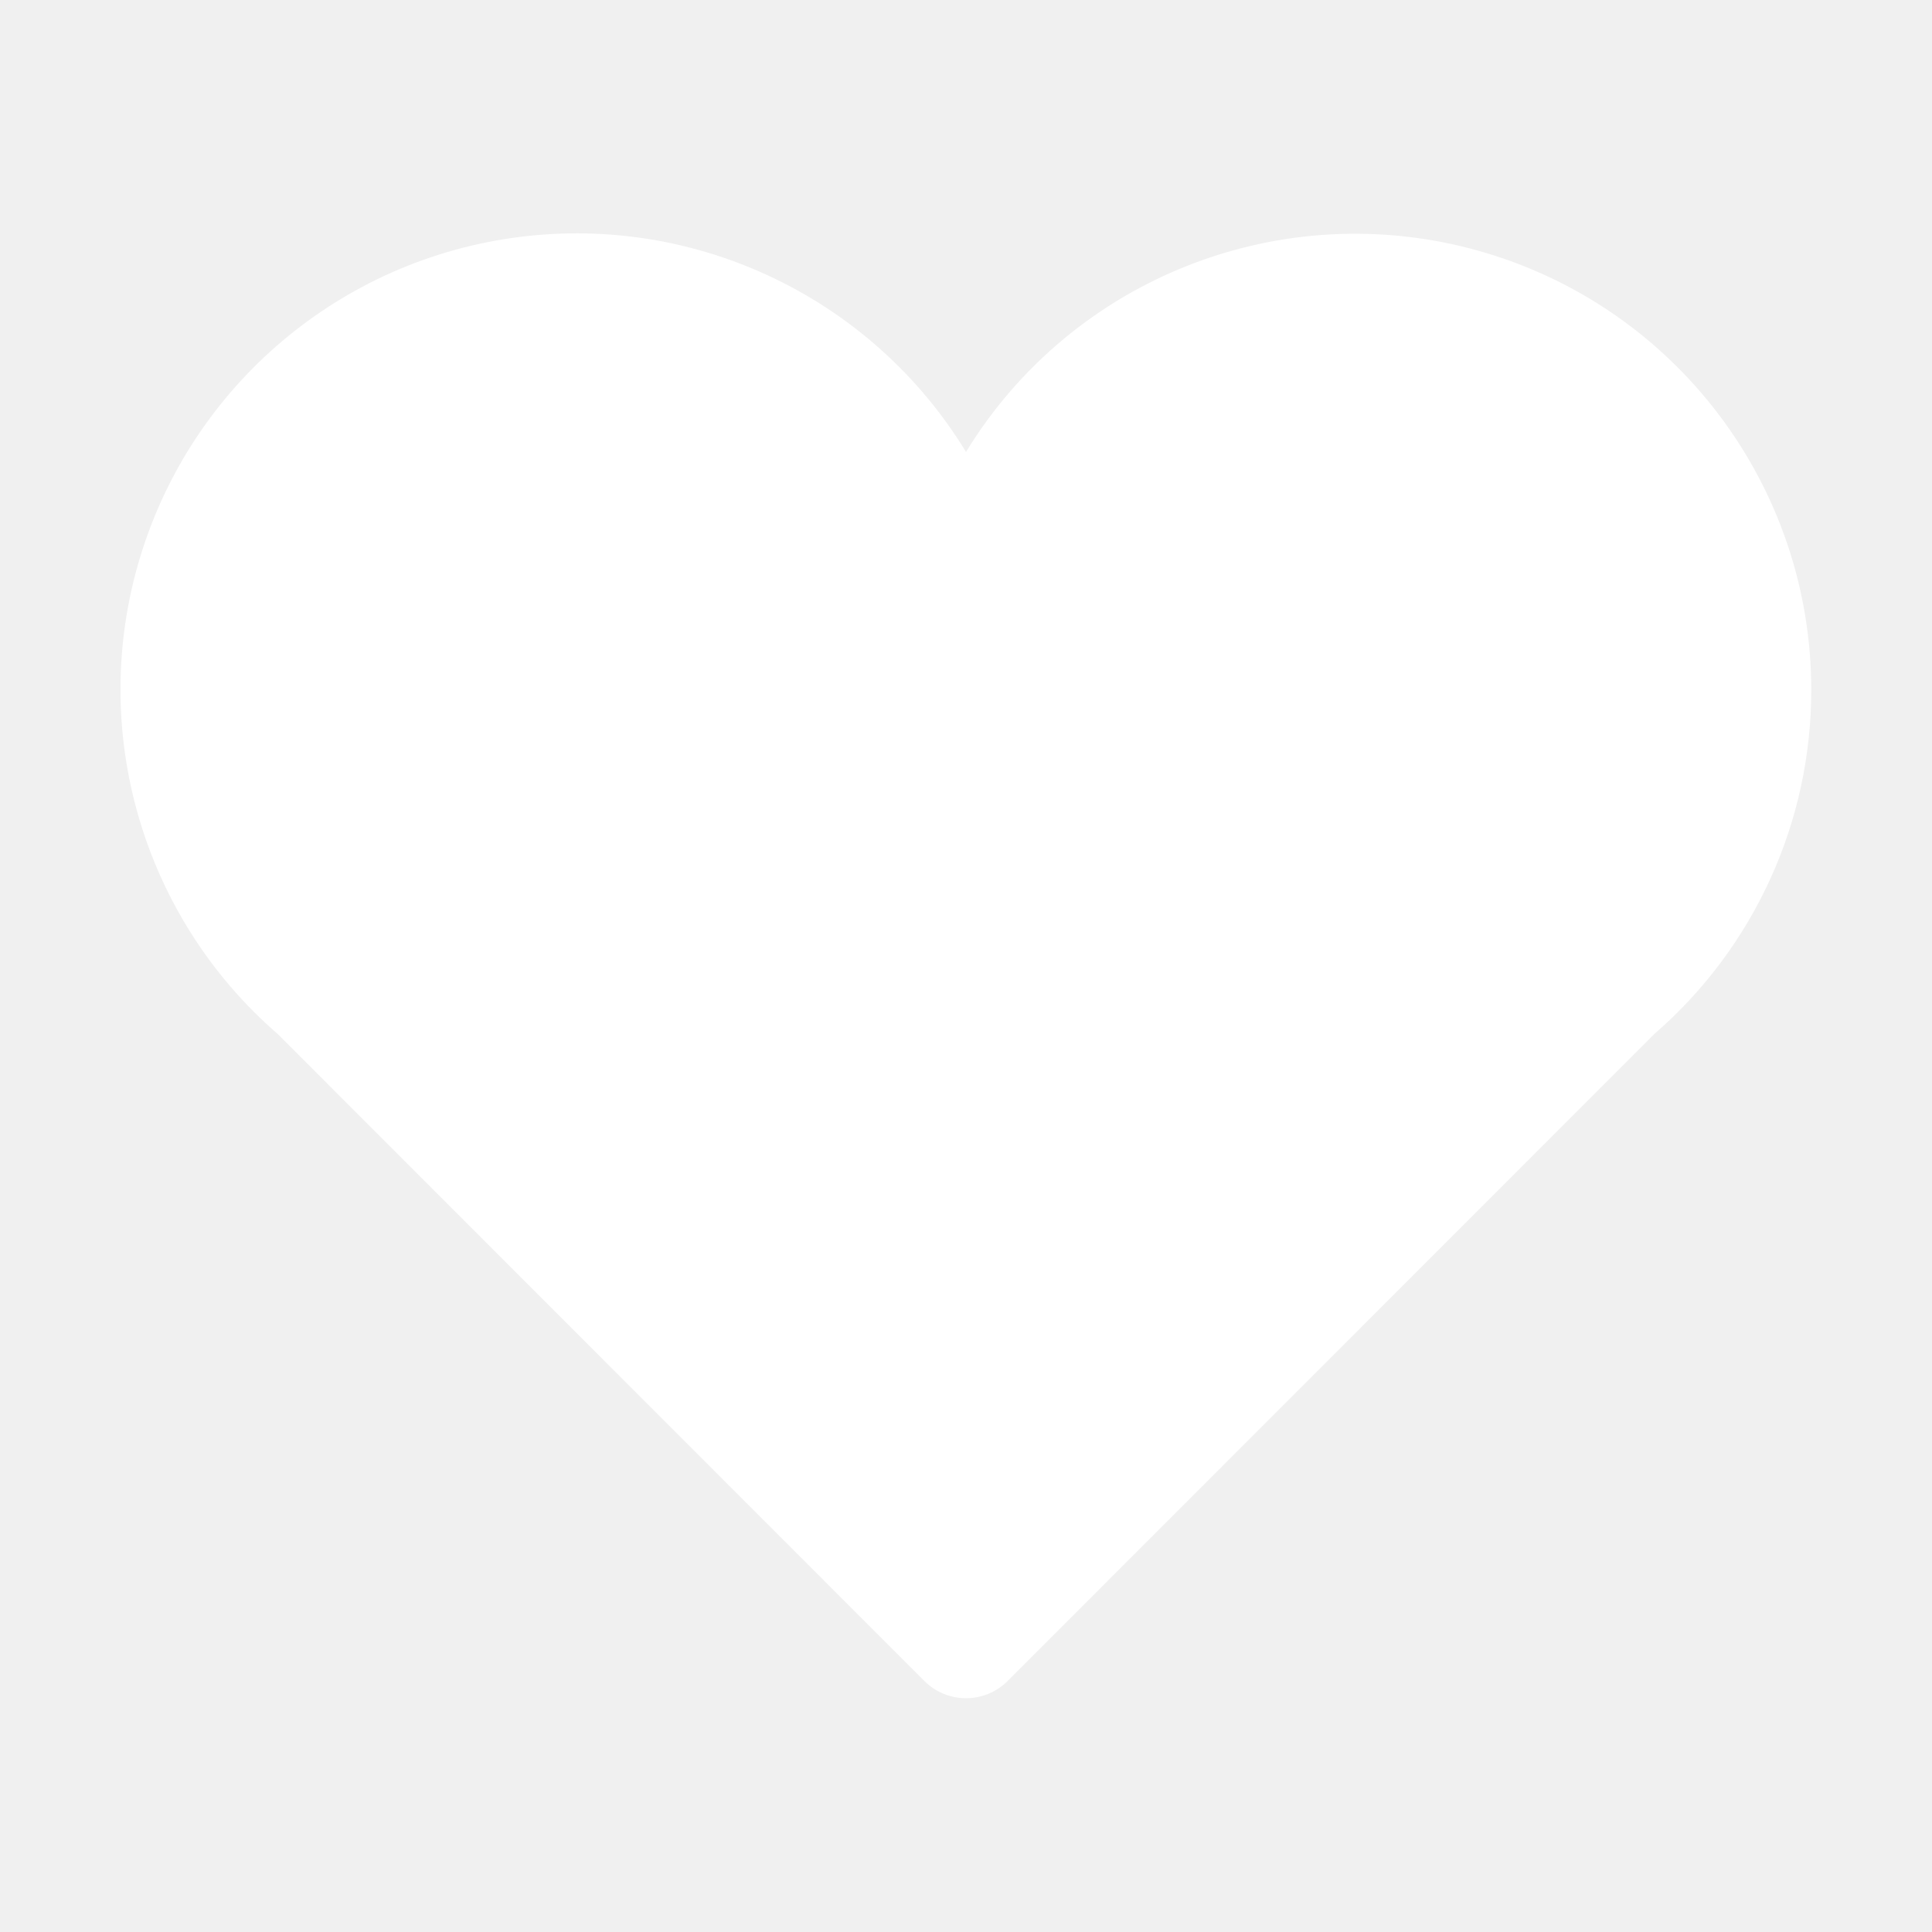
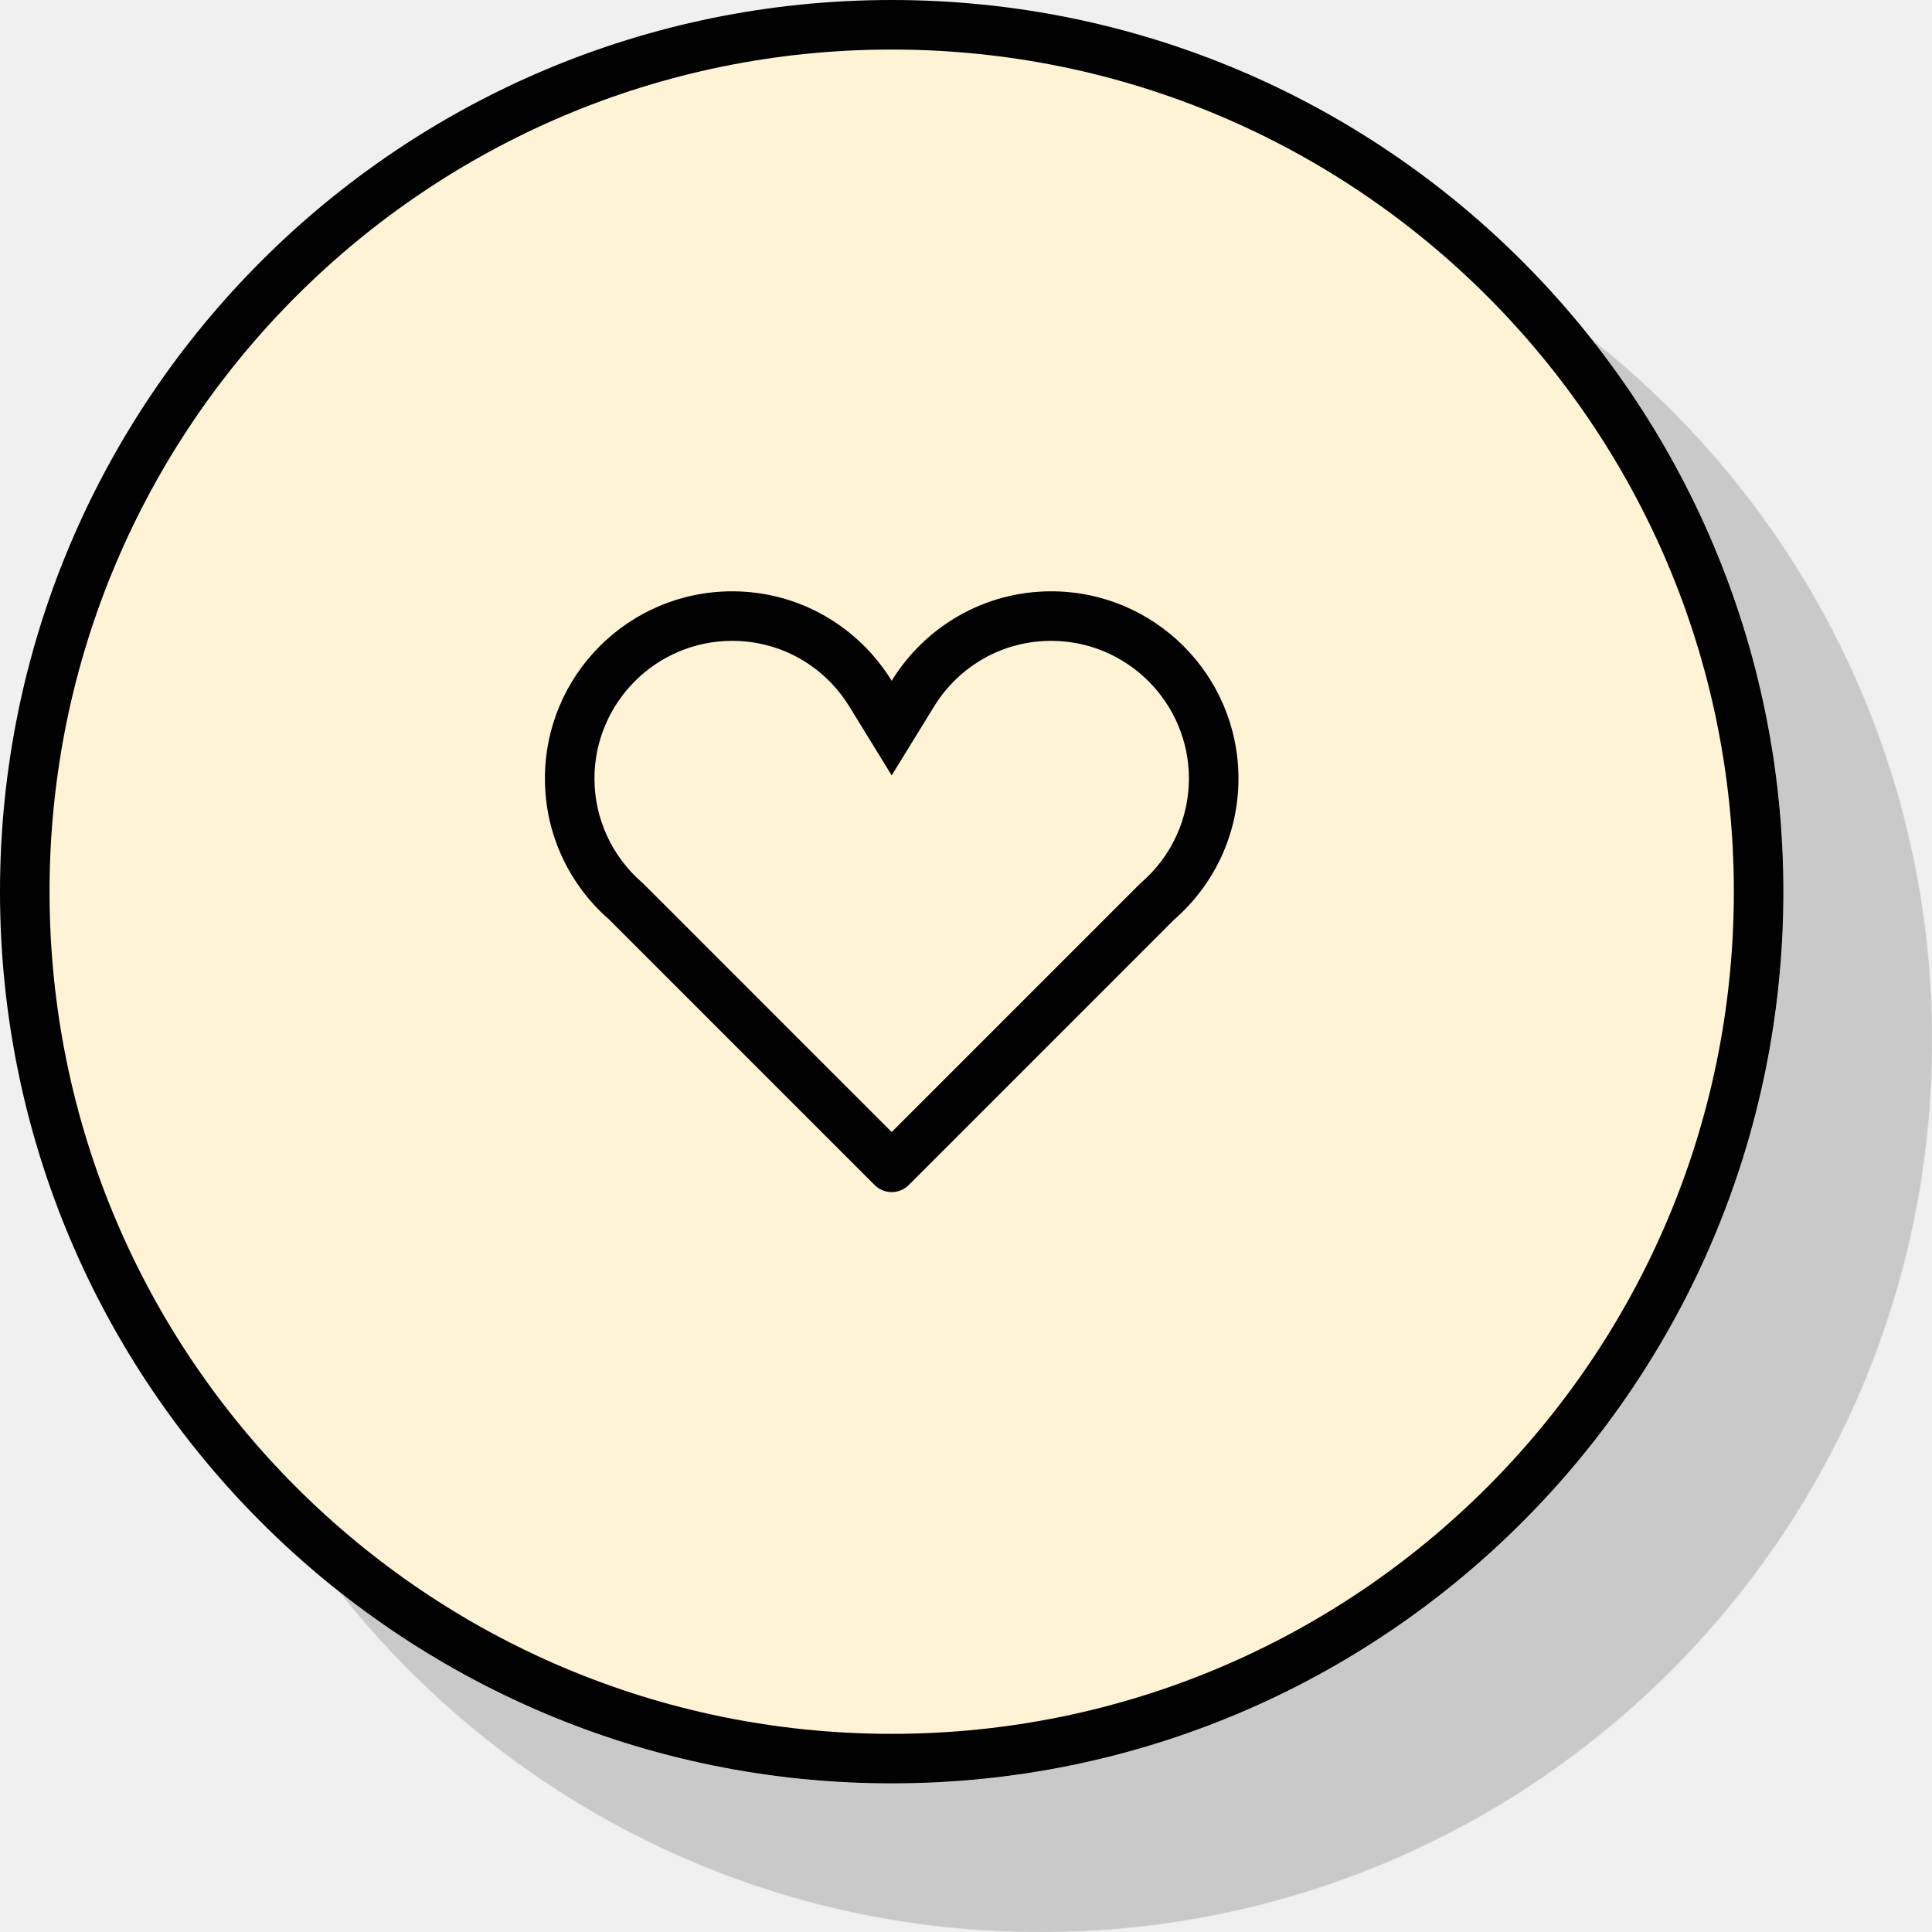
- <svg xmlns="http://www.w3.org/2000/svg" width="32" height="32" viewBox="0 0 32 32">
+ <svg xmlns="http://www.w3.org/2000/svg" width="78" height="78" viewBox="0 0 78 78">
  <defs>
-     <style>.a,.b{fill:#fff;}.a{stroke:#707070;opacity:0.001;}.c{stroke:none;}.d{fill:none;}</style>
+     <style>.a,.c{fill:#fff3d6;}.a{stroke:#000;stroke-width:2px;}.b{fill:#fff;stroke:#707070;opacity:0.001;}.d,.f{stroke:none;}.e{fill:none;}.f{fill:#000;}.g{filter:url(#a);}</style>
+     <filter id="a" x="0" y="0" width="78" height="78" filterUnits="userSpaceOnUse">
+       <feOffset dx="6" dy="6" input="SourceAlpha" />
+       <feGaussianBlur result="b" />
+       <feFlood flood-opacity="0.161" />
+       <feComposite operator="in" in2="b" />
+       <feComposite in="SourceGraphic" />
+     </filter>
  </defs>
-   <g transform="translate(-986 -858)">
-     <g class="a" transform="translate(986 858)">
-       <rect class="c" width="32" height="32" />
-       <rect class="d" x="0.5" y="0.5" width="31" height="31" />
+   <g transform="translate(-1218 -302)">
+     <g class="g" transform="matrix(1, 0, 0, 1, 1218, 302)">
+       <g class="a">
+         <circle class="d" cx="36" cy="36" r="36" />
+         <circle class="e" cx="36" cy="36" r="35" />
+       </g>
    </g>
-     <path class="b" d="M28,40.513a7.555,7.555,0,0,0-14-3.949A7.555,7.555,0,1,0,2.6,46.206L13.31,56.921a.976.976,0,0,0,1.38,0L25.4,46.206A7.533,7.533,0,0,0,28,40.513Z" transform="translate(988 828.921)" />
+     <g transform="translate(252 -536)">
+       <g class="b" transform="translate(986 858)">
+         <rect class="d" width="32" height="32" />
+         <rect class="e" x="0.5" y="0.5" width="31" height="31" />
+       </g>
+       <g class="c" transform="translate(988 828.921)">
+         <path class="d" d="M 14 56.197 L 3.302 45.499 L 3.278 45.475 L 3.253 45.453 C 1.821 44.204 1 42.403 1 40.513 C 1 36.895 3.943 33.952 7.56 33.952 C 9.852 33.952 11.941 35.124 13.148 37.088 L 14 38.474 L 14.852 37.088 C 16.059 35.124 18.147 33.952 20.439 33.952 C 24.057 33.952 27 36.895 27 40.513 C 27 42.403 26.179 44.204 24.747 45.453 L 24.721 45.475 L 24.697 45.499 L 14 56.197 Z" />
+         <path class="f" d="M 7.56 34.952 C 4.494 34.952 2 37.447 2 40.513 C 2 42.114 2.696 43.64 3.91 44.699 L 3.961 44.744 L 4.01 44.792 L 14 54.783 L 23.99 44.792 L 24.038 44.744 L 24.09 44.699 C 25.304 43.64 26 42.114 26 40.513 C 26 37.447 23.505 34.952 20.439 34.952 C 18.498 34.952 16.728 35.946 15.704 37.612 L 14 40.384 L 12.296 37.612 C 11.272 35.946 9.502 34.952 7.56 34.952 M 7.56 32.952 C 10.287 32.952 12.67 34.4 14 36.564 C 15.33 34.4 17.712 32.952 20.439 32.952 C 24.615 32.952 28 36.337 28 40.513 C 28 42.787 26.992 44.821 25.404 46.206 L 14.69 56.921 C 14.507 57.104 14.259 57.207 14 57.207 C 13.741 57.207 13.493 57.104 13.31 56.921 L 2.595 46.206 C 1.007 44.821 0 42.787 0 40.513 C 0 36.337 3.384 32.952 7.56 32.952 Z" />
+       </g>
+     </g>
  </g>
</svg>
